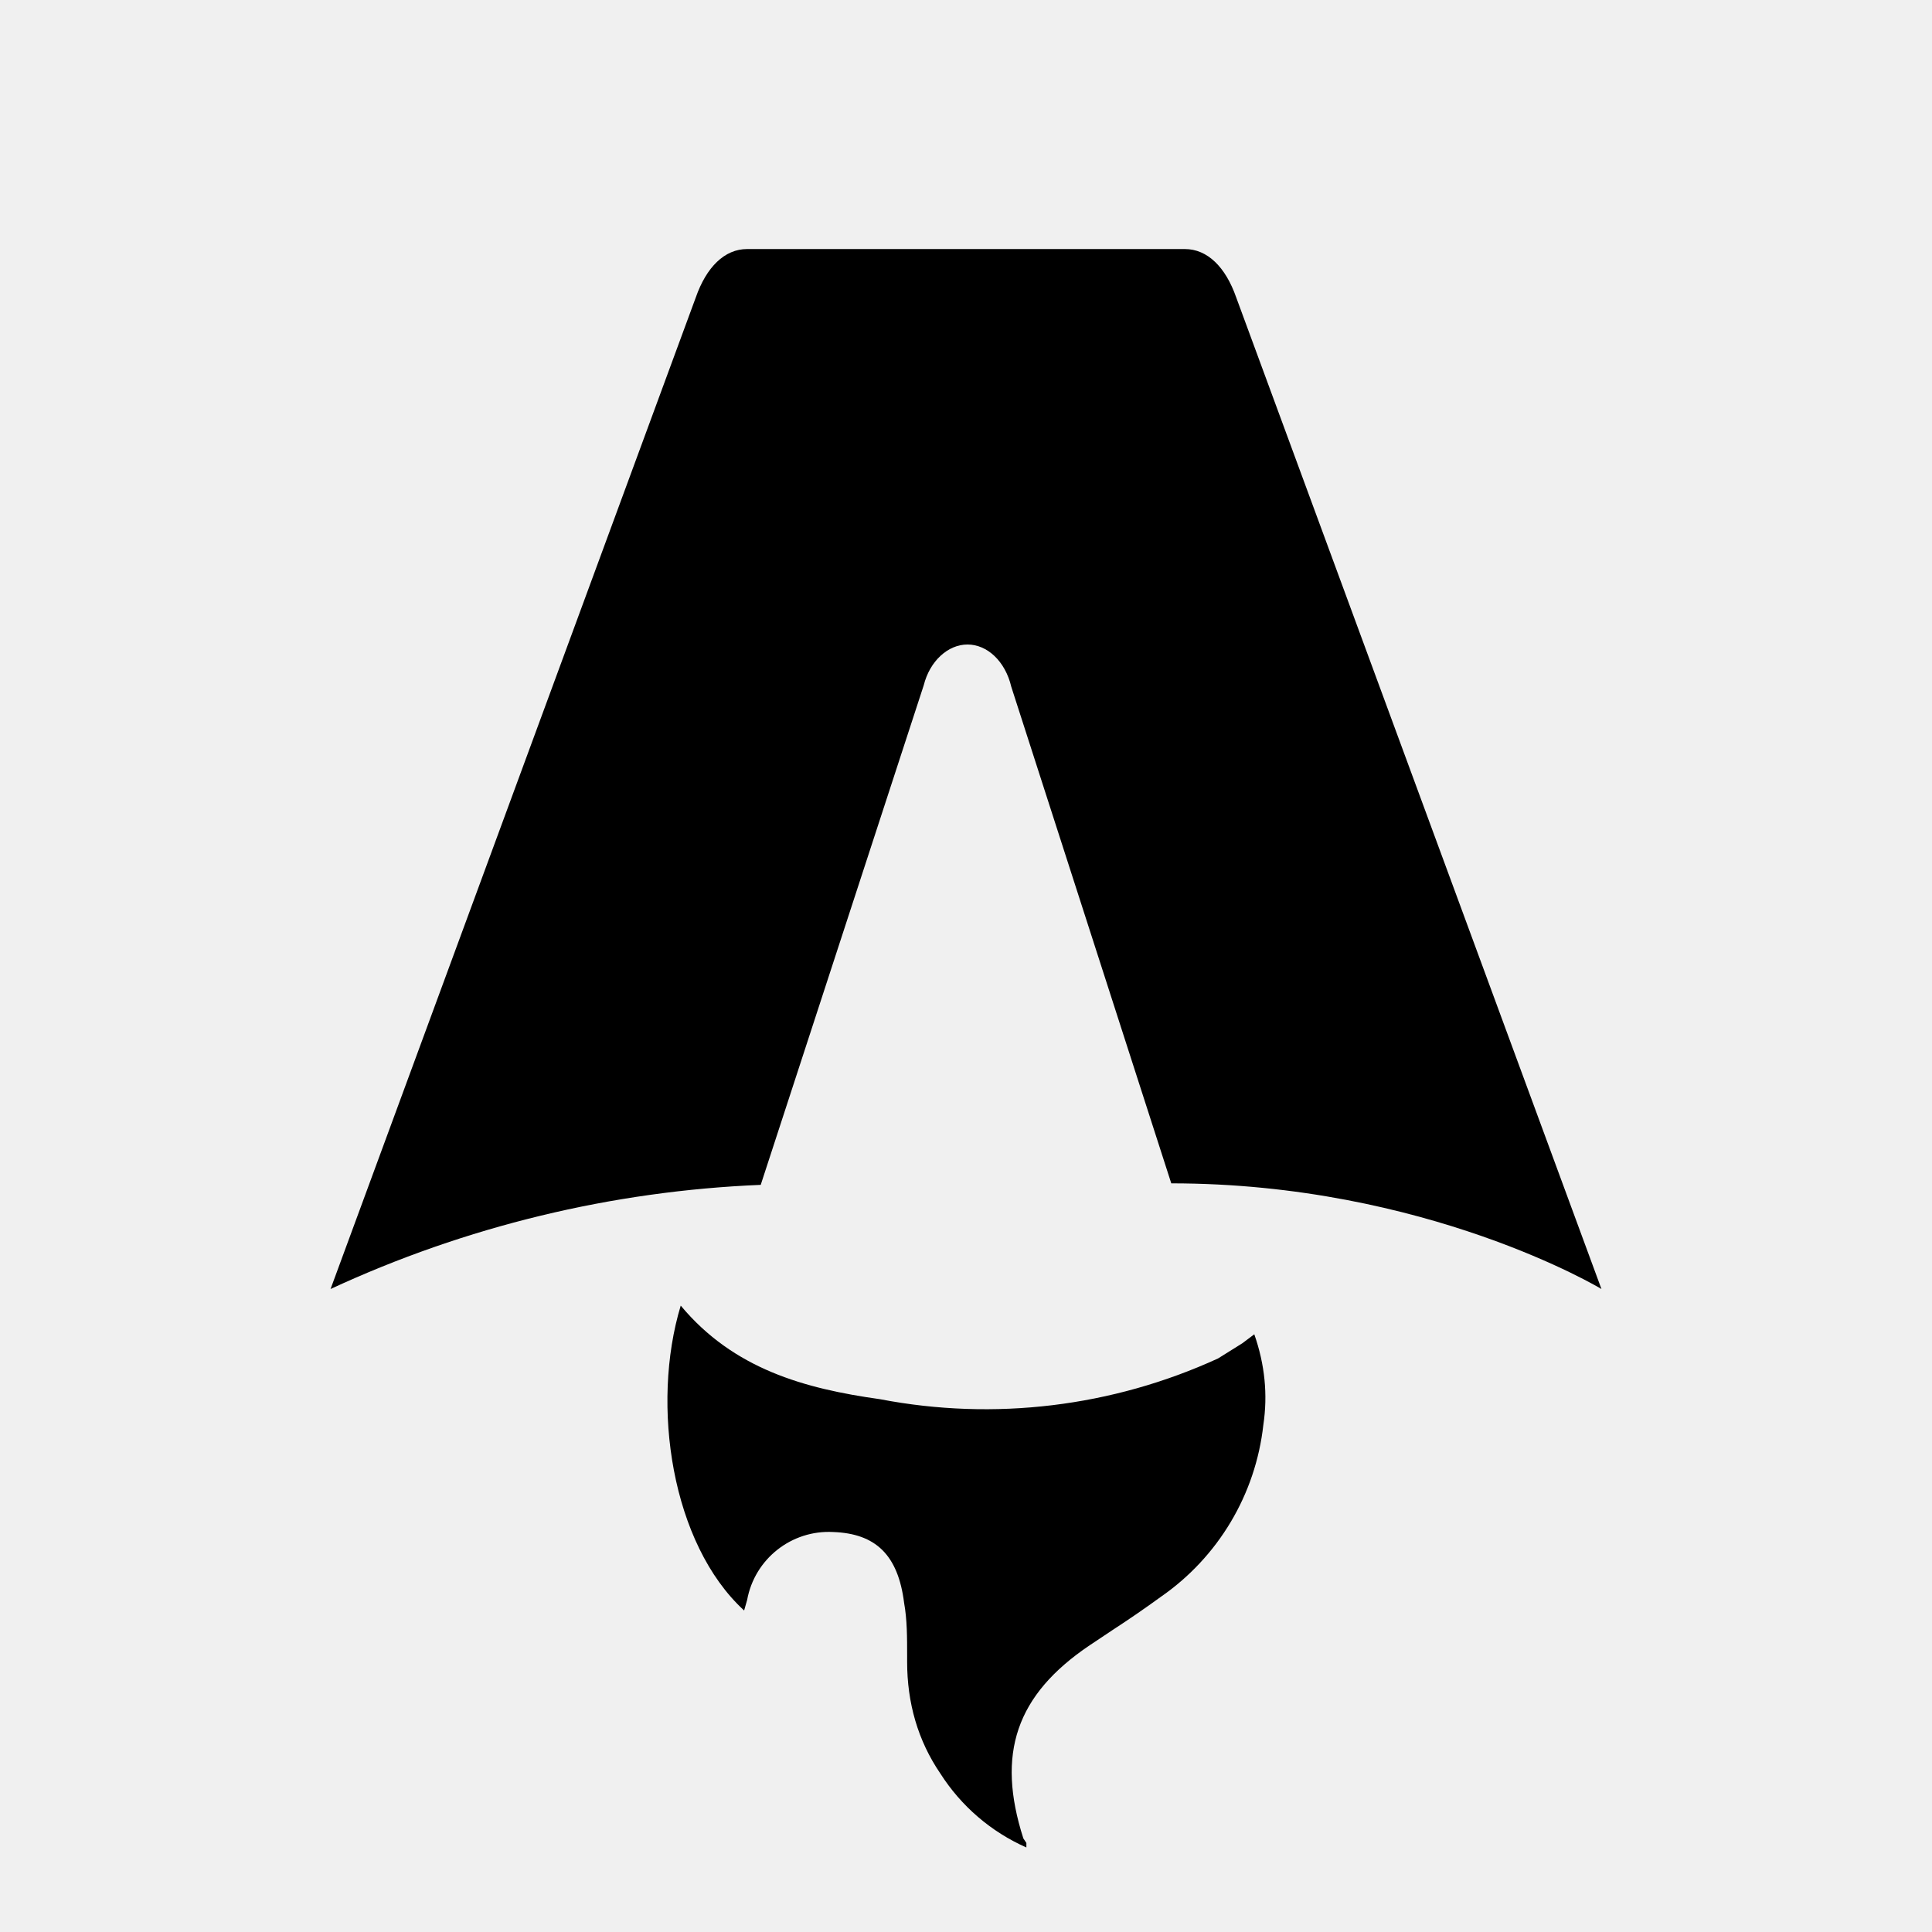
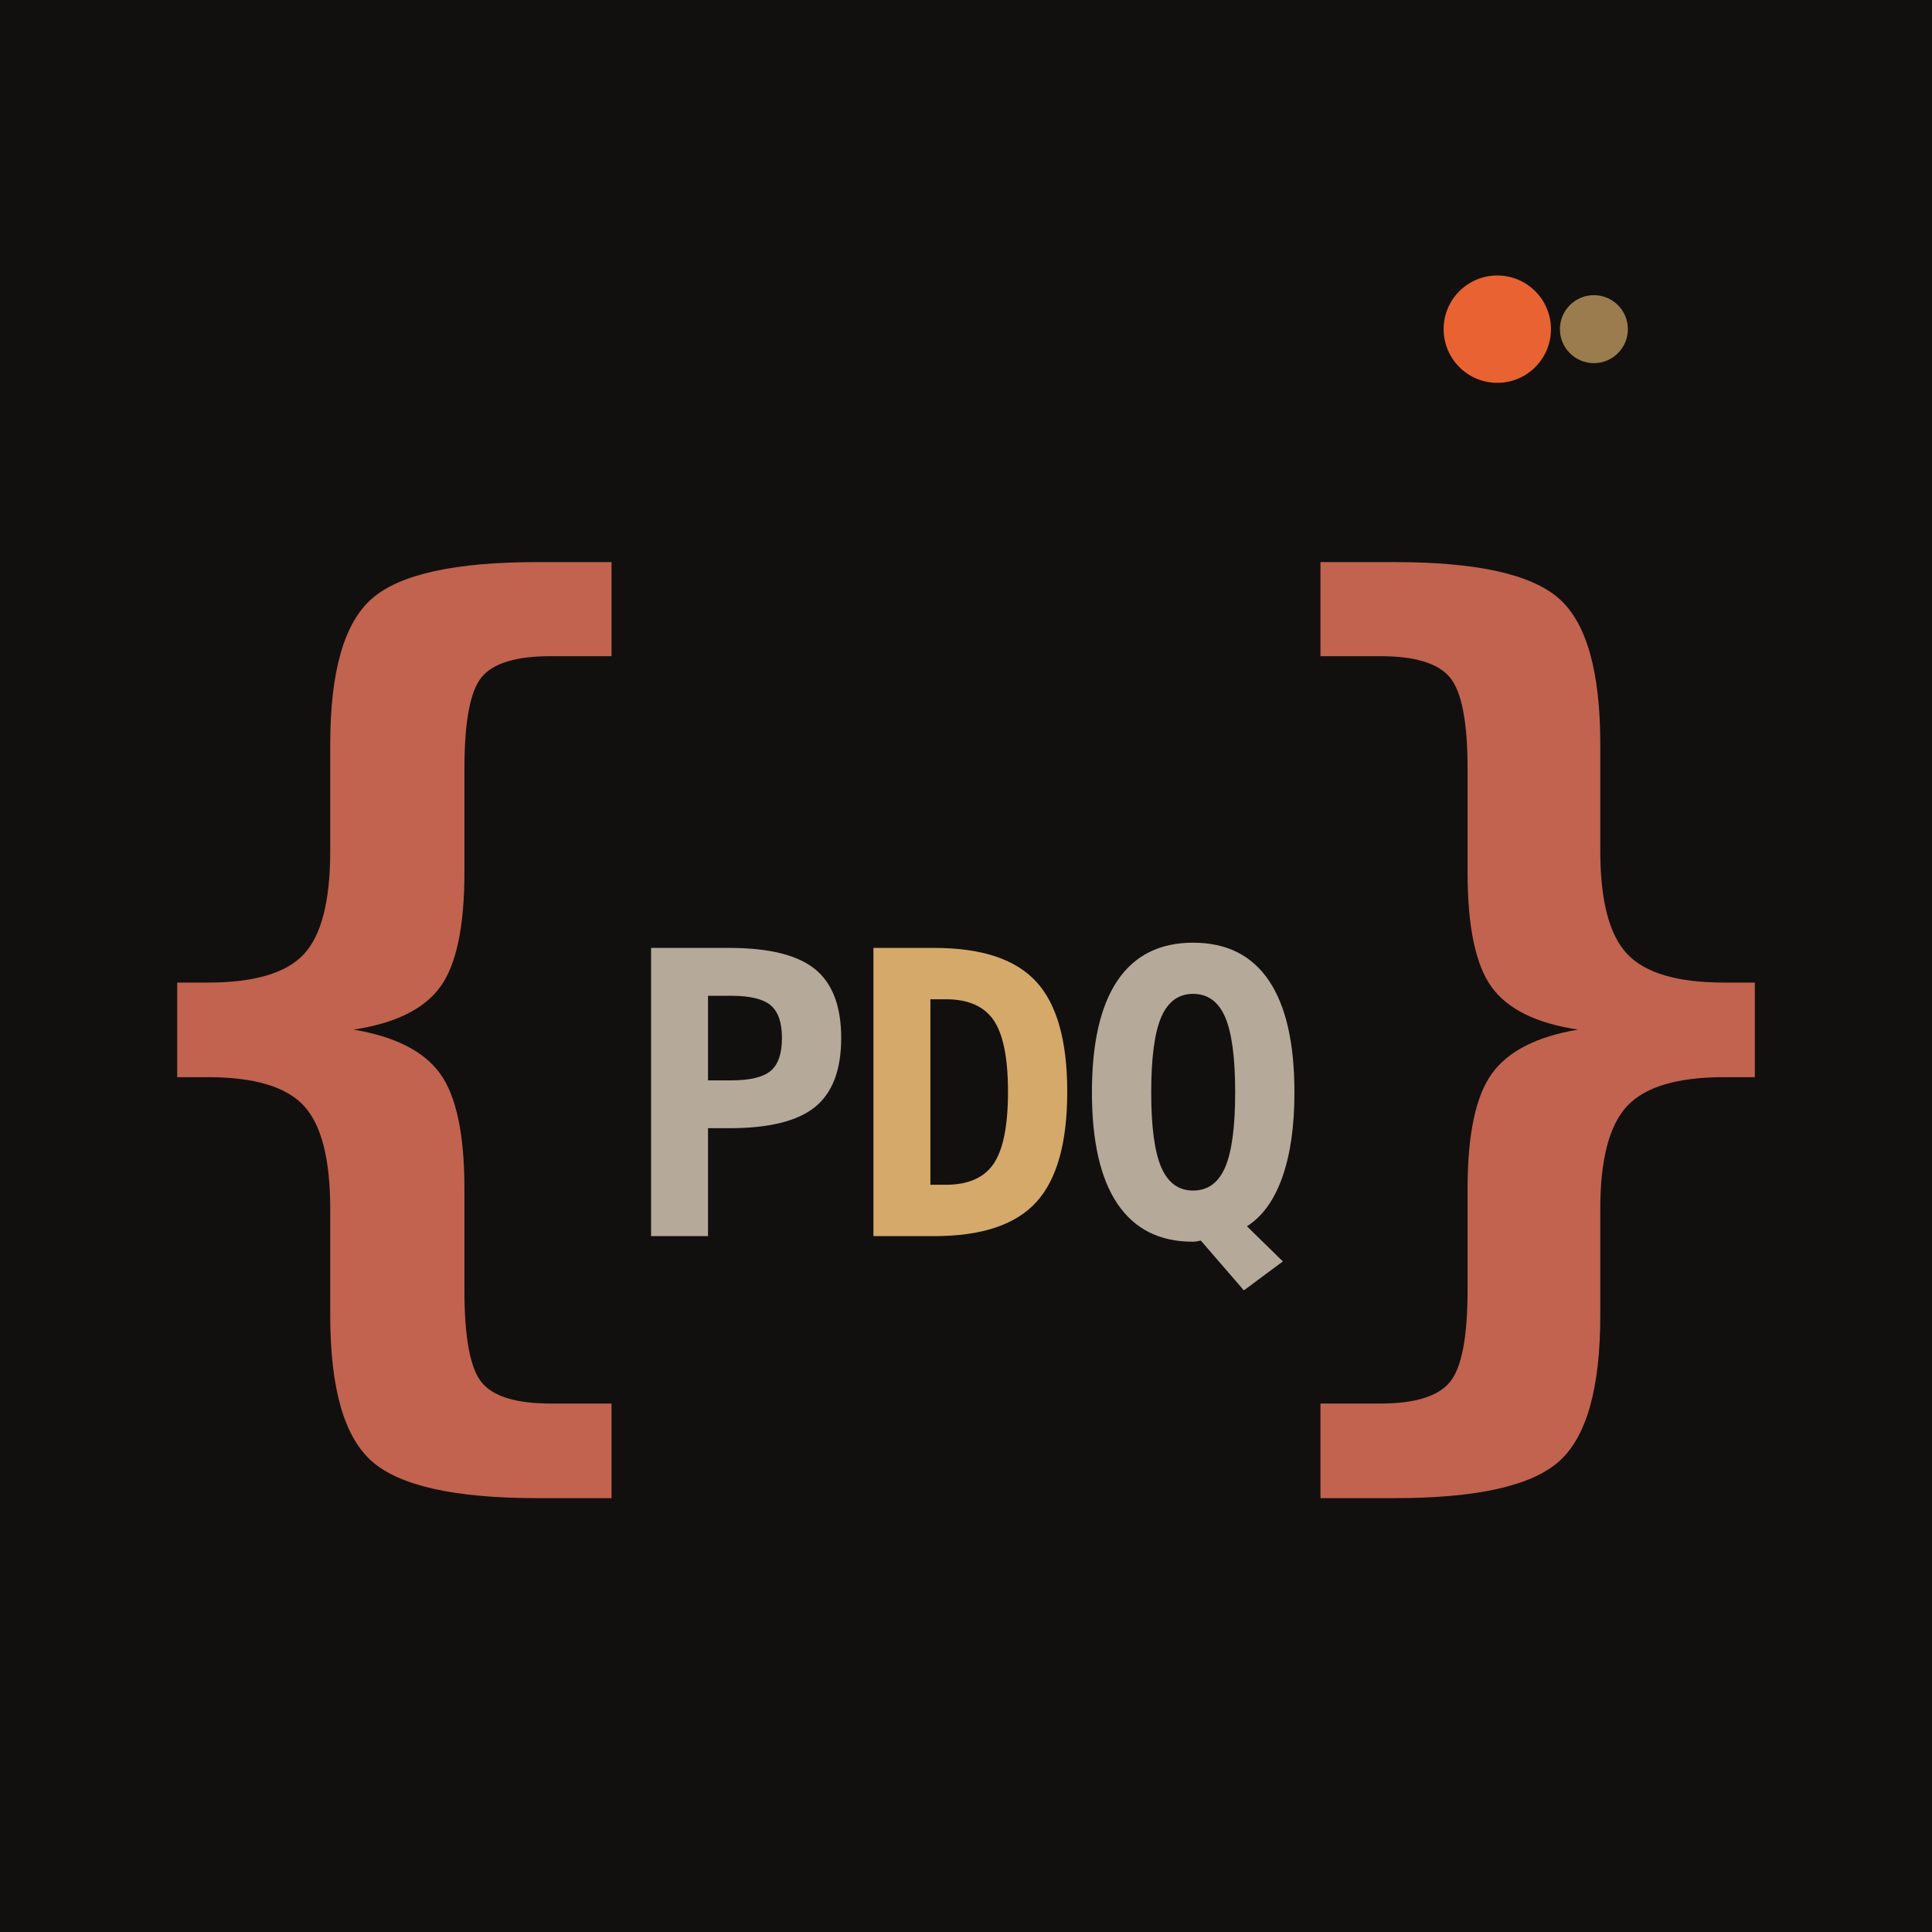
- <svg xmlns="http://www.w3.org/2000/svg" fill="none" viewBox="0 0 128 128">
-   <path d="M50.4 78.5a75.1 75.1 0 0 0-28.5 6.9l24.2-65.7c.7-2 1.9-3.2 3.4-3.2h29c1.5 0 2.7 1.2 3.4 3.2l24.2 65.7s-11.6-7-28.5-7L67 45.5c-.4-1.7-1.6-2.8-2.9-2.8-1.3 0-2.5 1.1-2.9 2.7L50.4 78.5Zm-1.1 28.2Zm-4.2-20.2c-2 6.6-.6 15.8 4.2 20.2a17.5 17.5 0 0 1 .2-.7 5.5 5.5 0 0 1 5.7-4.5c2.8.1 4.3 1.5 4.7 4.7.2 1.1.2 2.3.2 3.5v.4c0 2.7.7 5.2 2.2 7.4a13 13 0 0 0 5.7 4.9v-.3l-.2-.3c-1.8-5.6-.5-9.5 4.4-12.8l1.5-1a73 73 0 0 0 3.2-2.2 16 16 0 0 0 6.8-11.4c.3-2 .1-4-.6-6l-.8.6-1.6 1a37 37 0 0 1-22.4 2.7c-5-.7-9.7-2-13.2-6.2Z" />
-   <style>
-         path { fill: #000; }
-         @media (prefers-color-scheme: dark) {
-             path { fill: #FFF; }
-         }
-     </style>
+ <svg xmlns="http://www.w3.org/2000/svg" width="300" height="300" viewBox="0 0 1080 1080" fill="none">
+   <rect width="1080" height="1080" fill="#12100E" />
+   <text text-anchor="middle" x="221" y="745" font-family="JetBrains Mono,monospace" font-size="567" font-weight="700" fill="#C1634F">{</text>
+   <text text-anchor="middle" x="859" y="745" font-family="JetBrains Mono,monospace" font-size="567" font-weight="700" fill="#C1634F">}</text>
+   <text text-anchor="middle" x="413" y="691" font-family="JetBrains Mono,monospace" font-size="221" font-weight="800" fill="#B5A99A">P</text>
+   <text text-anchor="middle" x="540" y="691" font-family="JetBrains Mono,monospace" font-size="221" font-weight="800" fill="#D4A96A">D</text>
+   <text text-anchor="middle" x="667" y="691" font-family="JetBrains Mono,monospace" font-size="221" font-weight="800" fill="#B5A99A">Q</text>
+   <circle cx="837" cy="184" r="30" fill="#FF6B35" opacity="0.9" />
+   <circle cx="891" cy="184" r="19" fill="#D4A96A" opacity="0.7" />
</svg>
